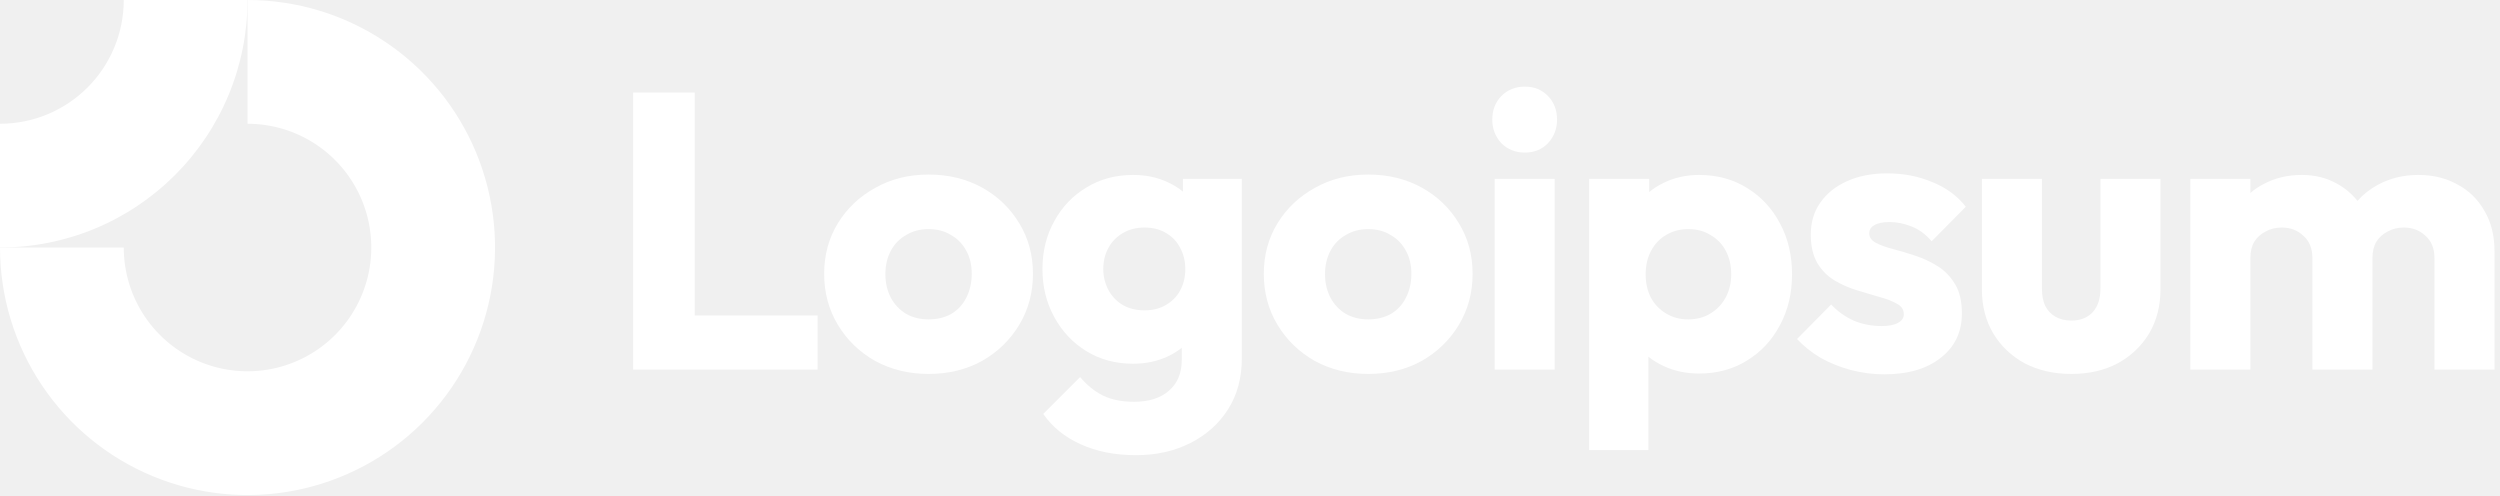
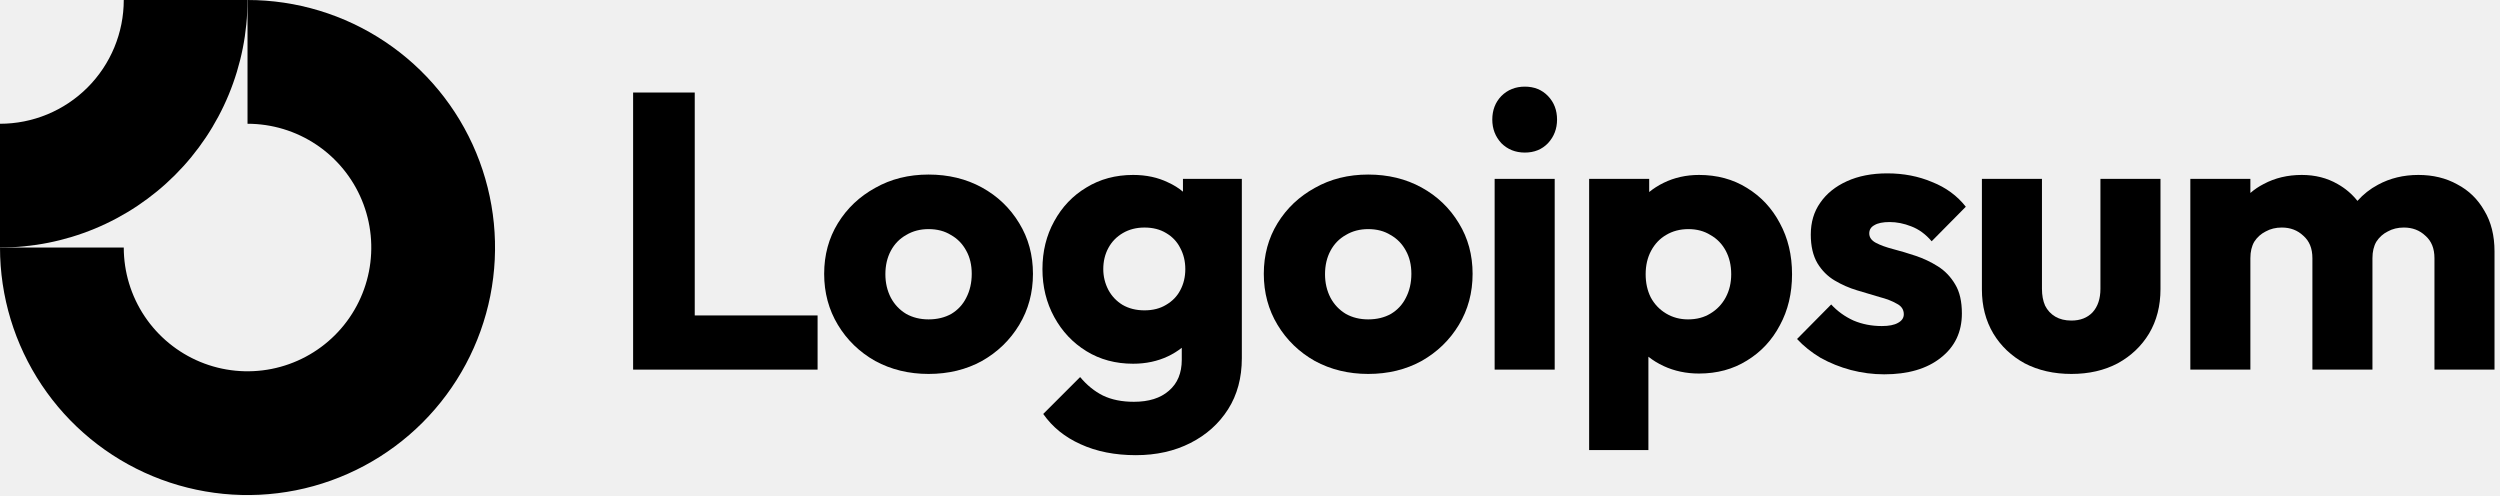
<svg xmlns="http://www.w3.org/2000/svg" id="logo-87" width="202" height="40" viewBox="0 0 202 40" fill="red">
-   <path class="ccustom" fill-rule="evenodd" clip-rule="evenodd" d="M25.556 11.685C23.911 10.586 21.978 10 20 10V0C23.956 0 27.822 1.173 31.111 3.371C34.4 5.568 36.964 8.692 38.478 12.346C39.991 16.001 40.387 20.022 39.616 23.902C38.844 27.781 36.939 31.345 34.142 34.142C31.345 36.939 27.781 38.844 23.902 39.616C20.022 40.387 16.001 39.991 12.346 38.478C8.692 36.964 5.568 34.4 3.371 31.111C1.173 27.822 0 23.956 0 20H10C10 21.978 10.586 23.911 11.685 25.556C12.784 27.2 14.346 28.482 16.173 29.239C18 29.996 20.011 30.194 21.951 29.808C23.891 29.422 25.672 28.47 27.071 27.071C28.47 25.672 29.422 23.891 29.808 21.951C30.194 20.011 29.996 18 29.239 16.173C28.482 14.346 27.2 12.784 25.556 11.685Z" fill="#ffffff" />
-   <path class="ccustom" fill-rule="evenodd" clip-rule="evenodd" d="M10 1.47023e-06C10 1.313 9.741 2.614 9.239 3.827C8.736 5.04 8 6.142 7.071 7.071C6.142 8 5.04 8.736 3.827 9.239C2.614 9.741 1.313 10 6.15916e-06 10L5.72205e-06 20C2.626 20 5.227 19.483 7.654 18.478C10.08 17.473 12.285 15.999 14.142 14.142C15.999 12.285 17.473 10.08 18.478 7.654C19.483 5.227 20 2.626 20 -3.8147e-06L10 1.47023e-06Z" fill="#ffffff" />
-   <path class="ccustom" d="M125.619 14.453H120.767V29.865H125.619V14.453Z" fill="#ffffff" />
-   <path class="ccustom" d="M121.307 11.567C121.814 12.074 122.448 12.328 123.209 12.328C123.97 12.328 124.594 12.074 125.08 11.567C125.567 11.038 125.81 10.404 125.81 9.664C125.81 8.903 125.567 8.268 125.08 7.761C124.594 7.254 123.97 7 123.209 7C122.448 7 121.814 7.254 121.307 7.761C120.82 8.268 120.577 8.903 120.577 9.664C120.577 10.404 120.82 11.038 121.307 11.567Z" fill="#ffffff" />
-   <path class="ccustom" d="M51.156 29.865V7.476H56.135V25.488H66.061V29.865H51.156Z" fill="#ffffff" />
-   <path class="ccustom" fill-rule="evenodd" clip-rule="evenodd" d="M75.027 30.214C73.442 30.214 72.004 29.865 70.715 29.167C69.446 28.448 68.442 27.476 67.702 26.25C66.962 25.023 66.592 23.649 66.592 22.127C66.592 20.605 66.962 19.241 67.702 18.036C68.442 16.831 69.446 15.88 70.715 15.182C71.983 14.463 73.421 14.104 75.027 14.104C76.634 14.104 78.072 14.453 79.34 15.15C80.609 15.848 81.613 16.81 82.353 18.036C83.093 19.241 83.463 20.605 83.463 22.127C83.463 23.649 83.093 25.023 82.353 26.25C81.613 27.476 80.609 28.448 79.34 29.167C78.072 29.865 76.634 30.214 75.027 30.214ZM75.027 25.806C75.725 25.806 76.338 25.658 76.867 25.362C77.395 25.044 77.797 24.611 78.072 24.061C78.368 23.491 78.516 22.846 78.516 22.127C78.516 21.408 78.368 20.784 78.072 20.256C77.776 19.706 77.364 19.283 76.835 18.987C76.328 18.67 75.725 18.512 75.027 18.512C74.351 18.512 73.748 18.67 73.22 18.987C72.691 19.283 72.279 19.706 71.983 20.256C71.687 20.806 71.539 21.44 71.539 22.159C71.539 22.856 71.687 23.491 71.983 24.061C72.279 24.611 72.691 25.044 73.22 25.362C73.748 25.658 74.351 25.806 75.027 25.806Z" fill="#ffffff" />
-   <path class="ccustom" fill-rule="evenodd" clip-rule="evenodd" d="M87.306 35.89C88.595 36.482 90.086 36.778 91.777 36.778C93.426 36.778 94.896 36.45 96.185 35.795C97.475 35.14 98.49 34.231 99.23 33.068C99.969 31.905 100.34 30.531 100.34 28.945V14.453H95.583V15.488C95.229 15.19 94.827 14.94 94.378 14.738C93.553 14.336 92.612 14.135 91.555 14.135C90.139 14.135 88.881 14.474 87.781 15.15C86.682 15.806 85.815 16.715 85.181 17.877C84.547 19.019 84.23 20.309 84.23 21.746C84.23 23.163 84.547 24.453 85.181 25.615C85.815 26.778 86.682 27.698 87.781 28.374C88.881 29.051 90.139 29.389 91.555 29.389C92.591 29.389 93.532 29.188 94.378 28.787C94.787 28.592 95.157 28.363 95.487 28.099V29.072C95.487 30.15 95.139 30.985 94.441 31.577C93.764 32.169 92.824 32.465 91.619 32.465C90.646 32.465 89.811 32.296 89.113 31.958C88.437 31.62 87.824 31.123 87.274 30.467L84.293 33.448C85.033 34.505 86.037 35.319 87.306 35.89ZM94.219 24.632C93.733 24.928 93.151 25.076 92.475 25.076C91.798 25.076 91.206 24.928 90.699 24.632C90.213 24.336 89.832 23.934 89.557 23.427C89.282 22.899 89.145 22.338 89.145 21.746C89.145 21.112 89.282 20.541 89.557 20.034C89.832 19.526 90.223 19.125 90.731 18.829C91.238 18.533 91.819 18.385 92.475 18.385C93.151 18.385 93.733 18.533 94.219 18.829C94.726 19.125 95.107 19.526 95.361 20.034C95.635 20.541 95.773 21.112 95.773 21.746C95.773 22.381 95.635 22.951 95.361 23.459C95.107 23.945 94.726 24.336 94.219 24.632Z" fill="#ffffff" />
-   <path class="ccustom" fill-rule="evenodd" clip-rule="evenodd" d="M110.551 30.214C108.965 30.214 107.527 29.865 106.238 29.167C104.969 28.448 103.965 27.476 103.225 26.25C102.485 25.023 102.115 23.649 102.115 22.127C102.115 20.605 102.485 19.241 103.225 18.036C103.965 16.831 104.969 15.88 106.238 15.182C107.506 14.463 108.944 14.104 110.551 14.104C112.157 14.104 113.595 14.453 114.863 15.15C116.132 15.848 117.136 16.81 117.876 18.036C118.616 19.241 118.986 20.605 118.986 22.127C118.986 23.649 118.616 25.023 117.876 26.25C117.136 27.476 116.132 28.448 114.863 29.167C113.595 29.865 112.157 30.214 110.551 30.214ZM110.551 25.806C111.248 25.806 111.861 25.658 112.39 25.362C112.918 25.044 113.32 24.611 113.595 24.061C113.891 23.491 114.039 22.846 114.039 22.127C114.039 21.408 113.891 20.784 113.595 20.256C113.299 19.706 112.887 19.283 112.358 18.987C111.851 18.67 111.248 18.512 110.551 18.512C109.874 18.512 109.271 18.67 108.743 18.987C108.214 19.283 107.802 19.706 107.506 20.256C107.21 20.806 107.062 21.44 107.062 22.159C107.062 22.856 107.21 23.491 107.506 24.061C107.802 24.611 108.214 25.044 108.743 25.362C109.271 25.658 109.874 25.806 110.551 25.806Z" fill="#ffffff" />
-   <path class="ccustom" fill-rule="evenodd" clip-rule="evenodd" d="M137.281 30.182C136.246 30.182 135.294 29.981 134.427 29.579C133.971 29.368 133.559 29.116 133.191 28.822V36.366H128.402V14.453H133.254V15.516C133.606 15.228 133.997 14.979 134.427 14.77C135.294 14.347 136.246 14.135 137.281 14.135C138.74 14.135 140.03 14.484 141.15 15.182C142.292 15.88 143.18 16.831 143.814 18.036C144.47 19.241 144.797 20.615 144.797 22.159C144.797 23.702 144.47 25.076 143.814 26.281C143.18 27.486 142.292 28.438 141.15 29.135C140.03 29.833 138.74 30.182 137.281 30.182ZM136.394 25.806C137.091 25.806 137.694 25.647 138.201 25.33C138.73 25.013 139.142 24.579 139.438 24.03C139.734 23.48 139.882 22.856 139.882 22.159C139.882 21.44 139.734 20.806 139.438 20.256C139.142 19.706 138.73 19.283 138.201 18.987C137.694 18.67 137.102 18.512 136.425 18.512C135.749 18.512 135.146 18.67 134.618 18.987C134.11 19.283 133.709 19.706 133.413 20.256C133.117 20.806 132.969 21.44 132.969 22.159C132.969 22.856 133.106 23.48 133.381 24.03C133.677 24.579 134.089 25.013 134.618 25.33C135.146 25.647 135.738 25.806 136.394 25.806Z" fill="#ffffff" />
-   <path class="ccustom" d="M149.546 29.896C150.434 30.129 151.332 30.245 152.241 30.245C154.165 30.245 155.687 29.801 156.808 28.913C157.949 28.026 158.52 26.831 158.52 25.33C158.52 24.357 158.341 23.575 157.981 22.983C157.622 22.37 157.157 21.884 156.586 21.524C156.015 21.165 155.412 20.88 154.778 20.668C154.144 20.457 153.541 20.277 152.971 20.129C152.4 19.981 151.935 19.812 151.575 19.622C151.216 19.431 151.036 19.178 151.036 18.86C151.036 18.564 151.174 18.343 151.448 18.195C151.723 18.025 152.135 17.941 152.685 17.941C153.256 17.941 153.837 18.057 154.429 18.29C155.042 18.522 155.592 18.924 156.078 19.495L158.837 16.704C158.14 15.816 157.231 15.15 156.11 14.706C155.011 14.241 153.806 14.008 152.495 14.008C151.248 14.008 150.159 14.22 149.229 14.643C148.298 15.066 147.579 15.647 147.072 16.387C146.565 17.106 146.311 17.962 146.311 18.956C146.311 19.886 146.491 20.658 146.85 21.271C147.209 21.863 147.675 22.328 148.245 22.666C148.816 23.004 149.419 23.269 150.053 23.459C150.687 23.649 151.29 23.829 151.861 23.998C152.431 24.146 152.897 24.326 153.256 24.537C153.637 24.727 153.827 25.013 153.827 25.393C153.827 25.689 153.668 25.922 153.351 26.091C153.055 26.26 152.622 26.345 152.051 26.345C151.226 26.345 150.465 26.197 149.768 25.901C149.07 25.584 148.467 25.15 147.96 24.601L145.201 27.391C145.73 27.962 146.364 28.47 147.104 28.913C147.865 29.336 148.679 29.664 149.546 29.896Z" fill="#ffffff" />
-   <path class="ccustom" d="M167.368 30.214C165.952 30.214 164.694 29.928 163.595 29.357C162.516 28.765 161.671 27.962 161.058 26.947C160.444 25.911 160.138 24.727 160.138 23.395V14.453H164.99V23.332C164.99 23.86 165.074 24.315 165.244 24.696C165.434 25.076 165.709 25.372 166.068 25.584C166.428 25.795 166.861 25.901 167.368 25.901C168.087 25.901 168.658 25.679 169.081 25.235C169.504 24.77 169.715 24.135 169.715 23.332V14.453H174.567V23.364C174.567 24.717 174.261 25.911 173.647 26.947C173.034 27.962 172.189 28.765 171.11 29.357C170.032 29.928 168.785 30.214 167.368 30.214Z" fill="#ffffff" />
-   <path class="ccustom" d="M181.831 14.453H176.979V29.865H181.831V20.858C181.831 20.33 181.937 19.886 182.148 19.526C182.381 19.167 182.688 18.892 183.068 18.702C183.449 18.491 183.882 18.385 184.368 18.385C185.066 18.385 185.647 18.607 186.112 19.051C186.599 19.474 186.842 20.076 186.842 20.858V29.865H191.694V20.858C191.694 20.33 191.8 19.886 192.011 19.526C192.244 19.167 192.55 18.892 192.931 18.702C193.311 18.491 193.745 18.385 194.231 18.385C194.929 18.385 195.51 18.607 195.975 19.051C196.461 19.474 196.704 20.076 196.704 20.858V29.865H201.557V20.319C201.557 19.03 201.282 17.93 200.732 17.021C200.203 16.091 199.474 15.383 198.544 14.896C197.635 14.389 196.588 14.135 195.404 14.135C194.199 14.135 193.11 14.4 192.138 14.928C191.506 15.265 190.954 15.7 190.481 16.232C190.04 15.675 189.504 15.219 188.871 14.865C188.026 14.379 187.064 14.135 185.986 14.135C184.844 14.135 183.819 14.379 182.91 14.865C182.514 15.067 182.155 15.309 181.831 15.592V14.453Z" fill="#ffffff" />
+   <path class="ccustom" fill-rule="evenodd" clip-rule="evenodd" d="M25.556 11.685C23.911 10.586 21.978 10 20 10V0C23.956 0 27.822 1.173 31.111 3.371C34.4 5.568 36.964 8.692 38.478 12.346C39.991 16.001 40.387 20.022 39.616 23.902C38.844 27.781 36.939 31.345 34.142 34.142C31.345 36.939 27.781 38.844 23.902 39.616C20.022 40.387 16.001 39.991 12.346 38.478C8.692 36.964 5.568 34.4 3.371 31.111C1.173 27.822 0 23.956 0 20H10C10 21.978 10.586 23.911 11.685 25.556C12.784 27.2 14.346 28.482 16.173 29.239C18 29.996 20.011 30.194 21.951 29.808C23.891 29.422 25.672 28.47 27.071 27.071C28.47 25.672 29.422 23.891 29.808 21.951C30.194 20.011 29.996 18 29.239 16.173C28.482 14.346 27.2 12.784 25.556 11.685Z" fill="#000" />
+   <path class="ccustom" fill-rule="evenodd" clip-rule="evenodd" d="M10 1.47023e-06C10 1.313 9.741 2.614 9.239 3.827C8.736 5.04 8 6.142 7.071 7.071C6.142 8 5.04 8.736 3.827 9.239C2.614 9.741 1.313 10 6.15916e-06 10L5.72205e-06 20C2.626 20 5.227 19.483 7.654 18.478C10.08 17.473 12.285 15.999 14.142 14.142C15.999 12.285 17.473 10.08 18.478 7.654C19.483 5.227 20 2.626 20 -3.8147e-06L10 1.47023e-06Z" fill="#000" />
+   <path class="ccustom" d="M125.619 14.453H120.767V29.865H125.619V14.453Z" fill="#000" />
+   <path class="ccustom" d="M121.307 11.567C121.814 12.074 122.448 12.328 123.209 12.328C123.97 12.328 124.594 12.074 125.08 11.567C125.567 11.038 125.81 10.404 125.81 9.664C125.81 8.903 125.567 8.268 125.08 7.761C124.594 7.254 123.97 7 123.209 7C122.448 7 121.814 7.254 121.307 7.761C120.82 8.268 120.577 8.903 120.577 9.664C120.577 10.404 120.82 11.038 121.307 11.567Z" fill="#000" />
+   <path class="ccustom" d="M51.156 29.865V7.476H56.135V25.488H66.061V29.865H51.156Z" fill="#000" />
+   <path class="ccustom" fill-rule="evenodd" clip-rule="evenodd" d="M75.027 30.214C73.442 30.214 72.004 29.865 70.715 29.167C69.446 28.448 68.442 27.476 67.702 26.25C66.962 25.023 66.592 23.649 66.592 22.127C66.592 20.605 66.962 19.241 67.702 18.036C68.442 16.831 69.446 15.88 70.715 15.182C71.983 14.463 73.421 14.104 75.027 14.104C76.634 14.104 78.072 14.453 79.34 15.15C80.609 15.848 81.613 16.81 82.353 18.036C83.093 19.241 83.463 20.605 83.463 22.127C83.463 23.649 83.093 25.023 82.353 26.25C81.613 27.476 80.609 28.448 79.34 29.167C78.072 29.865 76.634 30.214 75.027 30.214ZM75.027 25.806C75.725 25.806 76.338 25.658 76.867 25.362C77.395 25.044 77.797 24.611 78.072 24.061C78.368 23.491 78.516 22.846 78.516 22.127C78.516 21.408 78.368 20.784 78.072 20.256C77.776 19.706 77.364 19.283 76.835 18.987C76.328 18.67 75.725 18.512 75.027 18.512C74.351 18.512 73.748 18.67 73.22 18.987C72.691 19.283 72.279 19.706 71.983 20.256C71.687 20.806 71.539 21.44 71.539 22.159C71.539 22.856 71.687 23.491 71.983 24.061C72.279 24.611 72.691 25.044 73.22 25.362C73.748 25.658 74.351 25.806 75.027 25.806Z" fill="#000" />
+   <path class="ccustom" fill-rule="evenodd" clip-rule="evenodd" d="M87.306 35.89C88.595 36.482 90.086 36.778 91.777 36.778C93.426 36.778 94.896 36.45 96.185 35.795C97.475 35.14 98.49 34.231 99.23 33.068C99.969 31.905 100.34 30.531 100.34 28.945V14.453H95.583V15.488C95.229 15.19 94.827 14.94 94.378 14.738C93.553 14.336 92.612 14.135 91.555 14.135C90.139 14.135 88.881 14.474 87.781 15.15C86.682 15.806 85.815 16.715 85.181 17.877C84.547 19.019 84.23 20.309 84.23 21.746C84.23 23.163 84.547 24.453 85.181 25.615C85.815 26.778 86.682 27.698 87.781 28.374C88.881 29.051 90.139 29.389 91.555 29.389C92.591 29.389 93.532 29.188 94.378 28.787C94.787 28.592 95.157 28.363 95.487 28.099V29.072C95.487 30.15 95.139 30.985 94.441 31.577C93.764 32.169 92.824 32.465 91.619 32.465C90.646 32.465 89.811 32.296 89.113 31.958C88.437 31.62 87.824 31.123 87.274 30.467L84.293 33.448C85.033 34.505 86.037 35.319 87.306 35.89ZM94.219 24.632C93.733 24.928 93.151 25.076 92.475 25.076C91.798 25.076 91.206 24.928 90.699 24.632C90.213 24.336 89.832 23.934 89.557 23.427C89.282 22.899 89.145 22.338 89.145 21.746C89.145 21.112 89.282 20.541 89.557 20.034C89.832 19.526 90.223 19.125 90.731 18.829C91.238 18.533 91.819 18.385 92.475 18.385C93.151 18.385 93.733 18.533 94.219 18.829C94.726 19.125 95.107 19.526 95.361 20.034C95.635 20.541 95.773 21.112 95.773 21.746C95.773 22.381 95.635 22.951 95.361 23.459C95.107 23.945 94.726 24.336 94.219 24.632Z" fill="#000" />
+   <path class="ccustom" fill-rule="evenodd" clip-rule="evenodd" d="M110.551 30.214C108.965 30.214 107.527 29.865 106.238 29.167C104.969 28.448 103.965 27.476 103.225 26.25C102.485 25.023 102.115 23.649 102.115 22.127C102.115 20.605 102.485 19.241 103.225 18.036C103.965 16.831 104.969 15.88 106.238 15.182C107.506 14.463 108.944 14.104 110.551 14.104C112.157 14.104 113.595 14.453 114.863 15.15C116.132 15.848 117.136 16.81 117.876 18.036C118.616 19.241 118.986 20.605 118.986 22.127C118.986 23.649 118.616 25.023 117.876 26.25C117.136 27.476 116.132 28.448 114.863 29.167C113.595 29.865 112.157 30.214 110.551 30.214ZM110.551 25.806C111.248 25.806 111.861 25.658 112.39 25.362C112.918 25.044 113.32 24.611 113.595 24.061C113.891 23.491 114.039 22.846 114.039 22.127C114.039 21.408 113.891 20.784 113.595 20.256C113.299 19.706 112.887 19.283 112.358 18.987C111.851 18.67 111.248 18.512 110.551 18.512C109.874 18.512 109.271 18.67 108.743 18.987C108.214 19.283 107.802 19.706 107.506 20.256C107.21 20.806 107.062 21.44 107.062 22.159C107.062 22.856 107.21 23.491 107.506 24.061C107.802 24.611 108.214 25.044 108.743 25.362C109.271 25.658 109.874 25.806 110.551 25.806Z" fill="#000" />
+   <path class="ccustom" fill-rule="evenodd" clip-rule="evenodd" d="M137.281 30.182C136.246 30.182 135.294 29.981 134.427 29.579C133.971 29.368 133.559 29.116 133.191 28.822V36.366H128.402V14.453H133.254V15.516C133.606 15.228 133.997 14.979 134.427 14.77C135.294 14.347 136.246 14.135 137.281 14.135C138.74 14.135 140.03 14.484 141.15 15.182C142.292 15.88 143.18 16.831 143.814 18.036C144.47 19.241 144.797 20.615 144.797 22.159C144.797 23.702 144.47 25.076 143.814 26.281C143.18 27.486 142.292 28.438 141.15 29.135C140.03 29.833 138.74 30.182 137.281 30.182ZM136.394 25.806C137.091 25.806 137.694 25.647 138.201 25.33C138.73 25.013 139.142 24.579 139.438 24.03C139.734 23.48 139.882 22.856 139.882 22.159C139.882 21.44 139.734 20.806 139.438 20.256C139.142 19.706 138.73 19.283 138.201 18.987C137.694 18.67 137.102 18.512 136.425 18.512C135.749 18.512 135.146 18.67 134.618 18.987C134.11 19.283 133.709 19.706 133.413 20.256C133.117 20.806 132.969 21.44 132.969 22.159C132.969 22.856 133.106 23.48 133.381 24.03C133.677 24.579 134.089 25.013 134.618 25.33C135.146 25.647 135.738 25.806 136.394 25.806Z" fill="#000" />
+   <path class="ccustom" d="M149.546 29.896C150.434 30.129 151.332 30.245 152.241 30.245C154.165 30.245 155.687 29.801 156.808 28.913C157.949 28.026 158.52 26.831 158.52 25.33C158.52 24.357 158.341 23.575 157.981 22.983C157.622 22.37 157.157 21.884 156.586 21.524C156.015 21.165 155.412 20.88 154.778 20.668C154.144 20.457 153.541 20.277 152.971 20.129C152.4 19.981 151.935 19.812 151.575 19.622C151.216 19.431 151.036 19.178 151.036 18.86C151.036 18.564 151.174 18.343 151.448 18.195C151.723 18.025 152.135 17.941 152.685 17.941C153.256 17.941 153.837 18.057 154.429 18.29C155.042 18.522 155.592 18.924 156.078 19.495L158.837 16.704C158.14 15.816 157.231 15.15 156.11 14.706C155.011 14.241 153.806 14.008 152.495 14.008C151.248 14.008 150.159 14.22 149.229 14.643C148.298 15.066 147.579 15.647 147.072 16.387C146.565 17.106 146.311 17.962 146.311 18.956C146.311 19.886 146.491 20.658 146.85 21.271C147.209 21.863 147.675 22.328 148.245 22.666C148.816 23.004 149.419 23.269 150.053 23.459C150.687 23.649 151.29 23.829 151.861 23.998C152.431 24.146 152.897 24.326 153.256 24.537C153.637 24.727 153.827 25.013 153.827 25.393C153.827 25.689 153.668 25.922 153.351 26.091C153.055 26.26 152.622 26.345 152.051 26.345C151.226 26.345 150.465 26.197 149.768 25.901C149.07 25.584 148.467 25.15 147.96 24.601L145.201 27.391C145.73 27.962 146.364 28.47 147.104 28.913C147.865 29.336 148.679 29.664 149.546 29.896Z" fill="#000" />
+   <path class="ccustom" d="M167.368 30.214C165.952 30.214 164.694 29.928 163.595 29.357C162.516 28.765 161.671 27.962 161.058 26.947C160.444 25.911 160.138 24.727 160.138 23.395V14.453H164.99V23.332C164.99 23.86 165.074 24.315 165.244 24.696C165.434 25.076 165.709 25.372 166.068 25.584C166.428 25.795 166.861 25.901 167.368 25.901C168.087 25.901 168.658 25.679 169.081 25.235C169.504 24.77 169.715 24.135 169.715 23.332V14.453H174.567V23.364C174.567 24.717 174.261 25.911 173.647 26.947C173.034 27.962 172.189 28.765 171.11 29.357C170.032 29.928 168.785 30.214 167.368 30.214Z" fill="#000" />
+   <path class="ccustom" d="M181.831 14.453H176.979V29.865H181.831V20.858C181.831 20.33 181.937 19.886 182.148 19.526C182.381 19.167 182.688 18.892 183.068 18.702C183.449 18.491 183.882 18.385 184.368 18.385C185.066 18.385 185.647 18.607 186.112 19.051C186.599 19.474 186.842 20.076 186.842 20.858V29.865H191.694V20.858C191.694 20.33 191.8 19.886 192.011 19.526C192.244 19.167 192.55 18.892 192.931 18.702C193.311 18.491 193.745 18.385 194.231 18.385C194.929 18.385 195.51 18.607 195.975 19.051C196.461 19.474 196.704 20.076 196.704 20.858V29.865H201.557V20.319C201.557 19.03 201.282 17.93 200.732 17.021C200.203 16.091 199.474 15.383 198.544 14.896C197.635 14.389 196.588 14.135 195.404 14.135C194.199 14.135 193.11 14.4 192.138 14.928C191.506 15.265 190.954 15.7 190.481 16.232C190.04 15.675 189.504 15.219 188.871 14.865C188.026 14.379 187.064 14.135 185.986 14.135C184.844 14.135 183.819 14.379 182.91 14.865C182.514 15.067 182.155 15.309 181.831 15.592V14.453Z" fill="#000" />
</svg>
